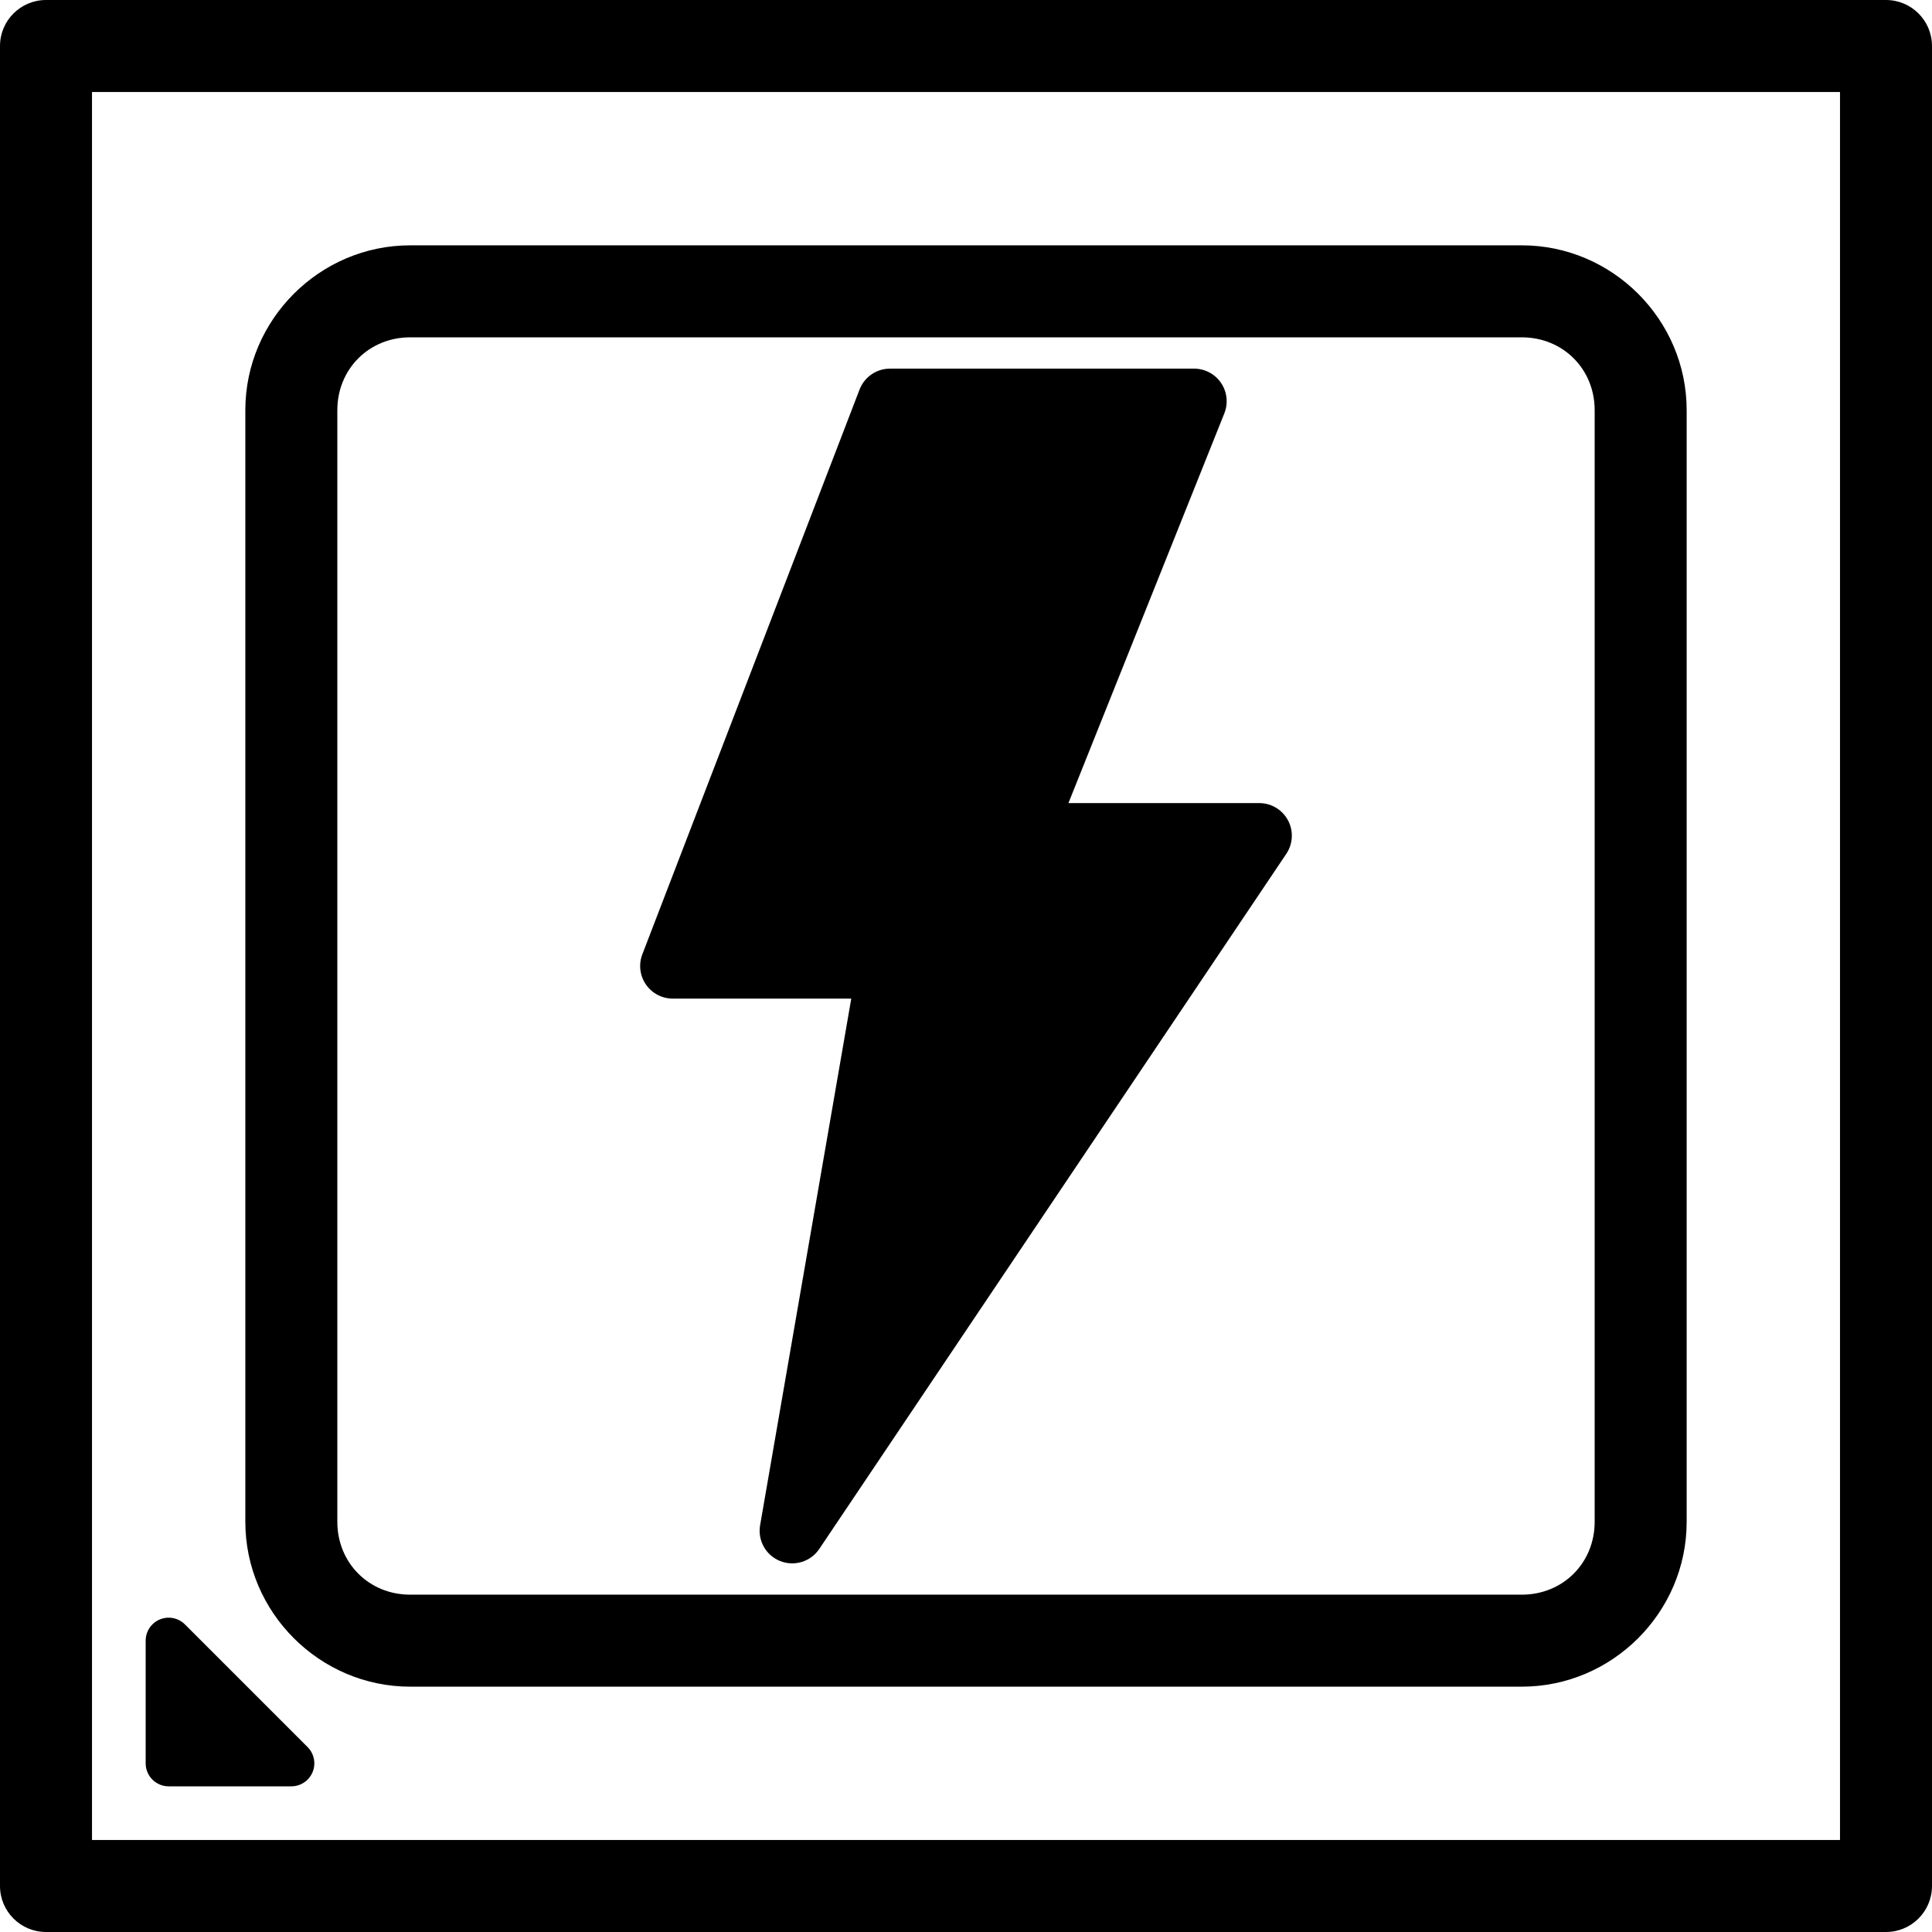
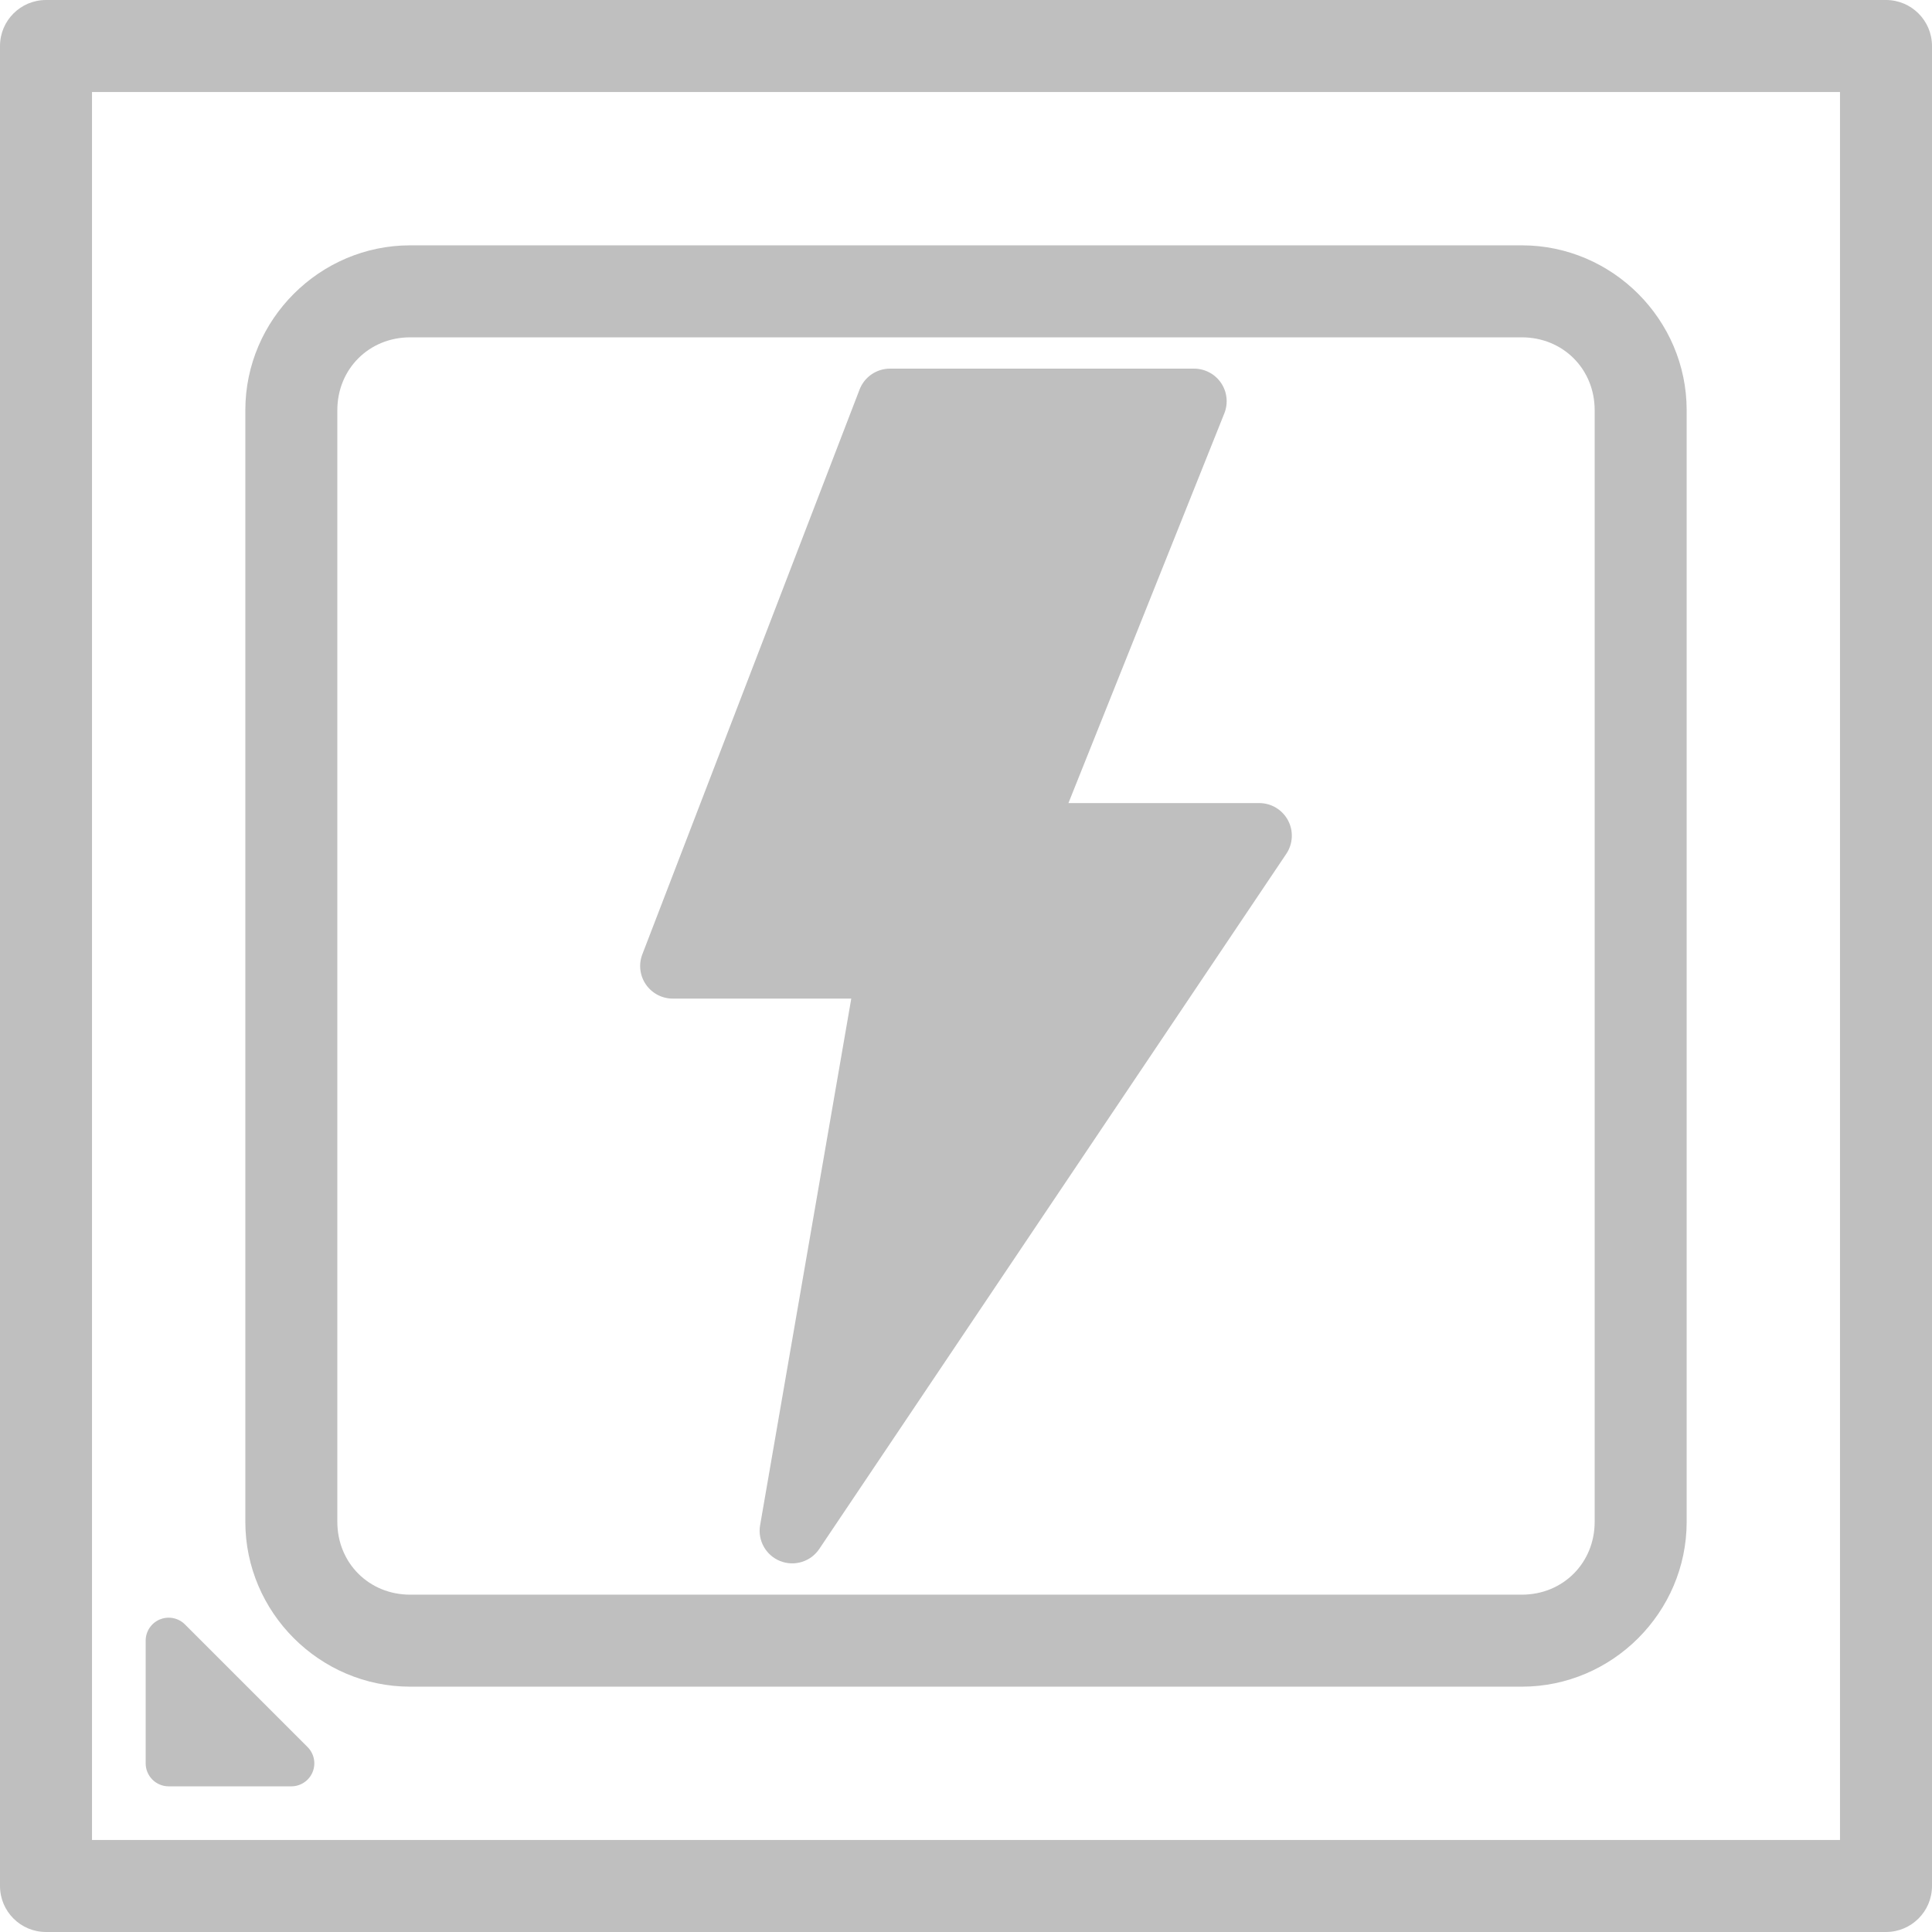
<svg xmlns="http://www.w3.org/2000/svg" width="252" height="252" viewBox="0 0 252 252" version="1.1" id="svg5">
  <defs id="defs2" />
  <g id="layer1" transform="translate(-2,-2)">
-     <path id="path3222" style="color:#000000;fill:#000000;stroke-linecap:round;stroke-linejoin:round;-inkscape-stroke:none;paint-order:stroke fill markers" d="M 8 2 A 6.001 6.001 0 0 0 2 8 L 2 248 A 6.001 6.001 0 0 0 8 254 L 248 254 A 6.001 6.001 0 0 0 254 248 L 254 8 A 6.001 6.001 0 0 0 248 2 L 8 2 z M 14 14 L 242 14 L 242 242 L 14 242 L 14 14 z M 55.5 34 C 43.693 34 34 43.693 34 55.5 L 34 200.5 C 34 212.307 43.693 222 55.5 222 L 200.5 222 C 212.307 222 222 212.307 222 200.5 L 222 55.5 C 222 43.693 212.307 34 200.5 34 L 55.5 34 z M 55.5 46 L 200.5 46 C 205.867 46 210 50.133 210 55.5 L 210 200.5 C 210 205.867 205.867 210 200.5 210 L 55.5 210 C 50.133 210 46 205.867 46 200.5 L 46 55.5 C 46 50.133 50.133 46 55.5 46 z M 118.084 50.084 A 4.25 4.25 0 0 0 114.117 52.809 L 85.783 126.475 A 4.25 4.25 0 0 0 89.75 132.252 L 113.035 132.252 L 101.145 200.943 A 4.25 4.25 0 0 0 108.861 204.037 L 169.777 113.371 A 4.25 4.25 0 0 0 166.25 106.75 L 141.361 106.75 L 161.697 55.912 A 4.25 4.25 0 0 0 157.75 50.084 L 118.084 50.084 z M 24.234 213.01 A 3 3 0 0 0 22.852 213.229 A 3 3 0 0 0 21 216 L 21 232 A 3 3 0 0 0 24 235 L 40 235 A 3 3 0 0 0 42.121 229.879 L 26.121 213.879 A 3 3 0 0 0 24.234 213.01 z " />
+     <path id="path3222" style="color:#000000;fill:#7f7f7f7f;stroke-linecap:round;stroke-linejoin:round;-inkscape-stroke:none;paint-order:stroke fill markers" d="M 8 2 A 6.001 6.001 0 0 0 2 8 L 2 248 A 6.001 6.001 0 0 0 8 254 L 248 254 A 6.001 6.001 0 0 0 254 248 L 254 8 A 6.001 6.001 0 0 0 248 2 L 8 2 z M 14 14 L 242 14 L 242 242 L 14 242 L 14 14 z M 55.5 34 C 43.693 34 34 43.693 34 55.5 L 34 200.5 C 34 212.307 43.693 222 55.5 222 L 200.5 222 C 212.307 222 222 212.307 222 200.5 L 222 55.5 C 222 43.693 212.307 34 200.5 34 L 55.5 34 z M 55.5 46 L 200.5 46 C 205.867 46 210 50.133 210 55.5 L 210 200.5 C 210 205.867 205.867 210 200.5 210 L 55.5 210 C 50.133 210 46 205.867 46 200.5 L 46 55.5 C 46 50.133 50.133 46 55.5 46 z M 118.084 50.084 A 4.25 4.25 0 0 0 114.117 52.809 L 85.783 126.475 A 4.25 4.25 0 0 0 89.75 132.252 L 113.035 132.252 L 101.145 200.943 A 4.25 4.25 0 0 0 108.861 204.037 L 169.777 113.371 A 4.25 4.25 0 0 0 166.25 106.75 L 141.361 106.75 L 161.697 55.912 A 4.25 4.25 0 0 0 157.75 50.084 L 118.084 50.084 z M 24.234 213.01 A 3 3 0 0 0 22.852 213.229 A 3 3 0 0 0 21 216 L 21 232 A 3 3 0 0 0 24 235 L 40 235 A 3 3 0 0 0 42.121 229.879 L 26.121 213.879 A 3 3 0 0 0 24.234 213.01 z " />
  </g>
</svg>
